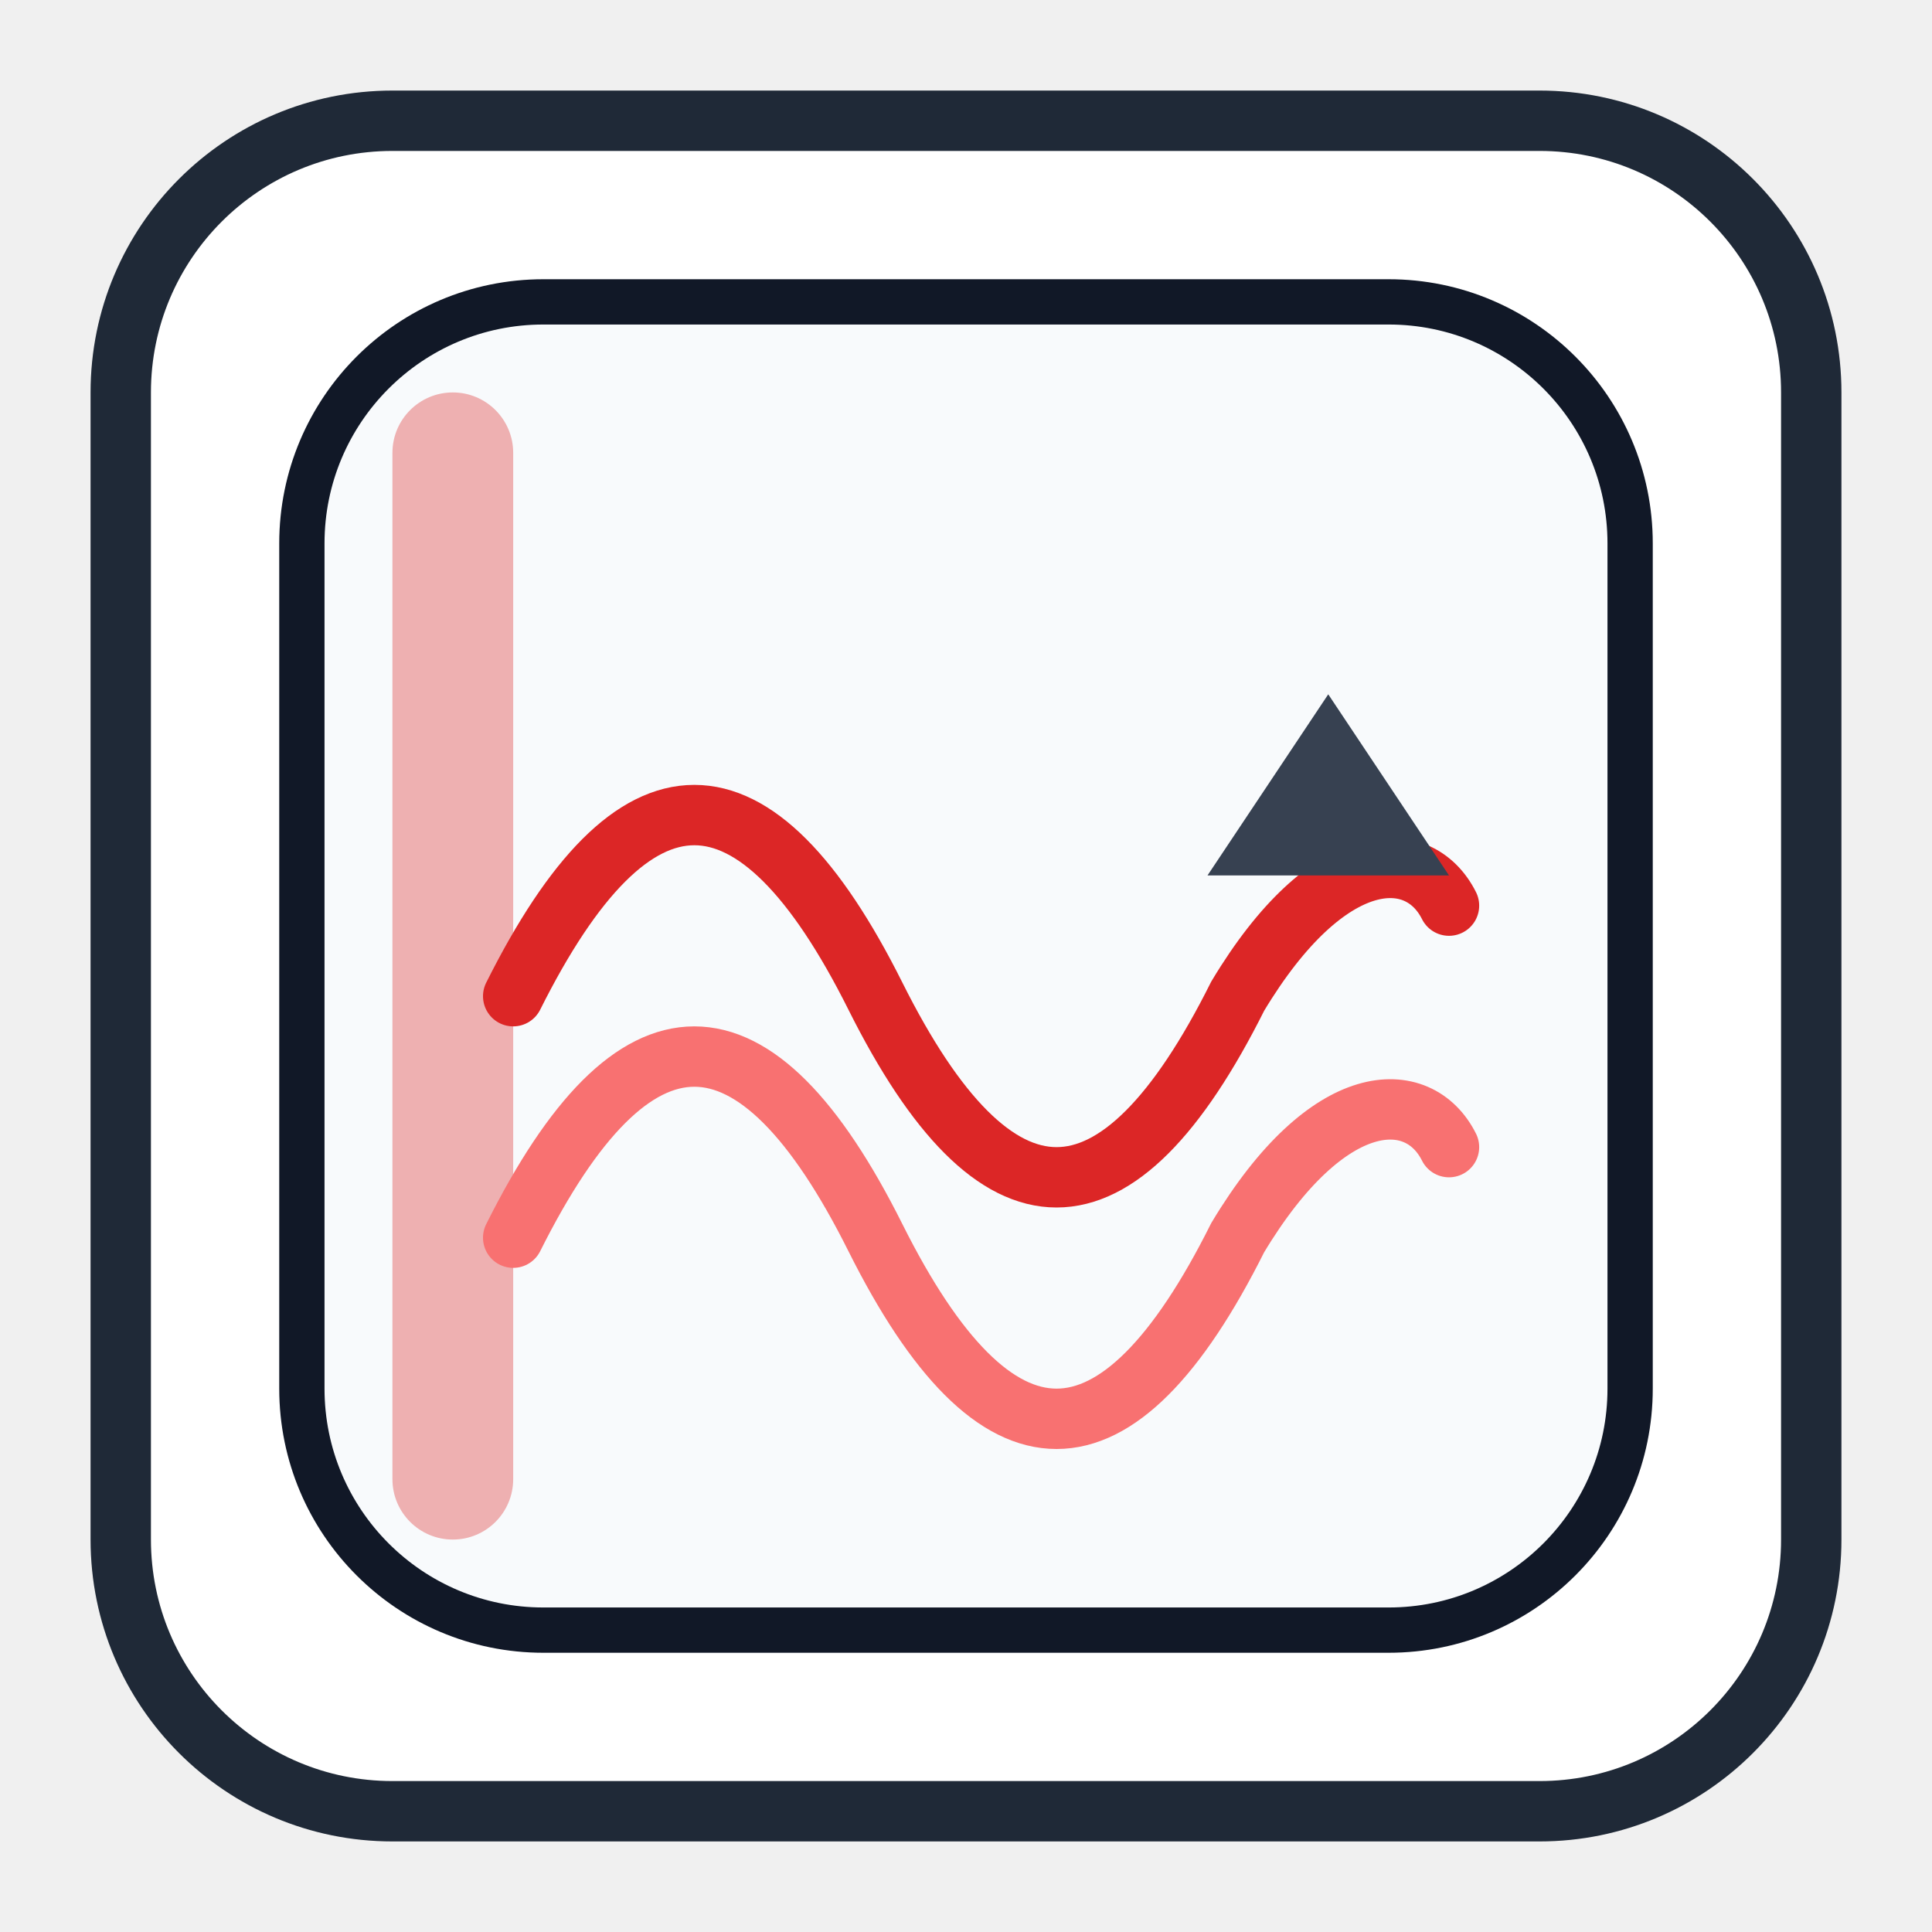
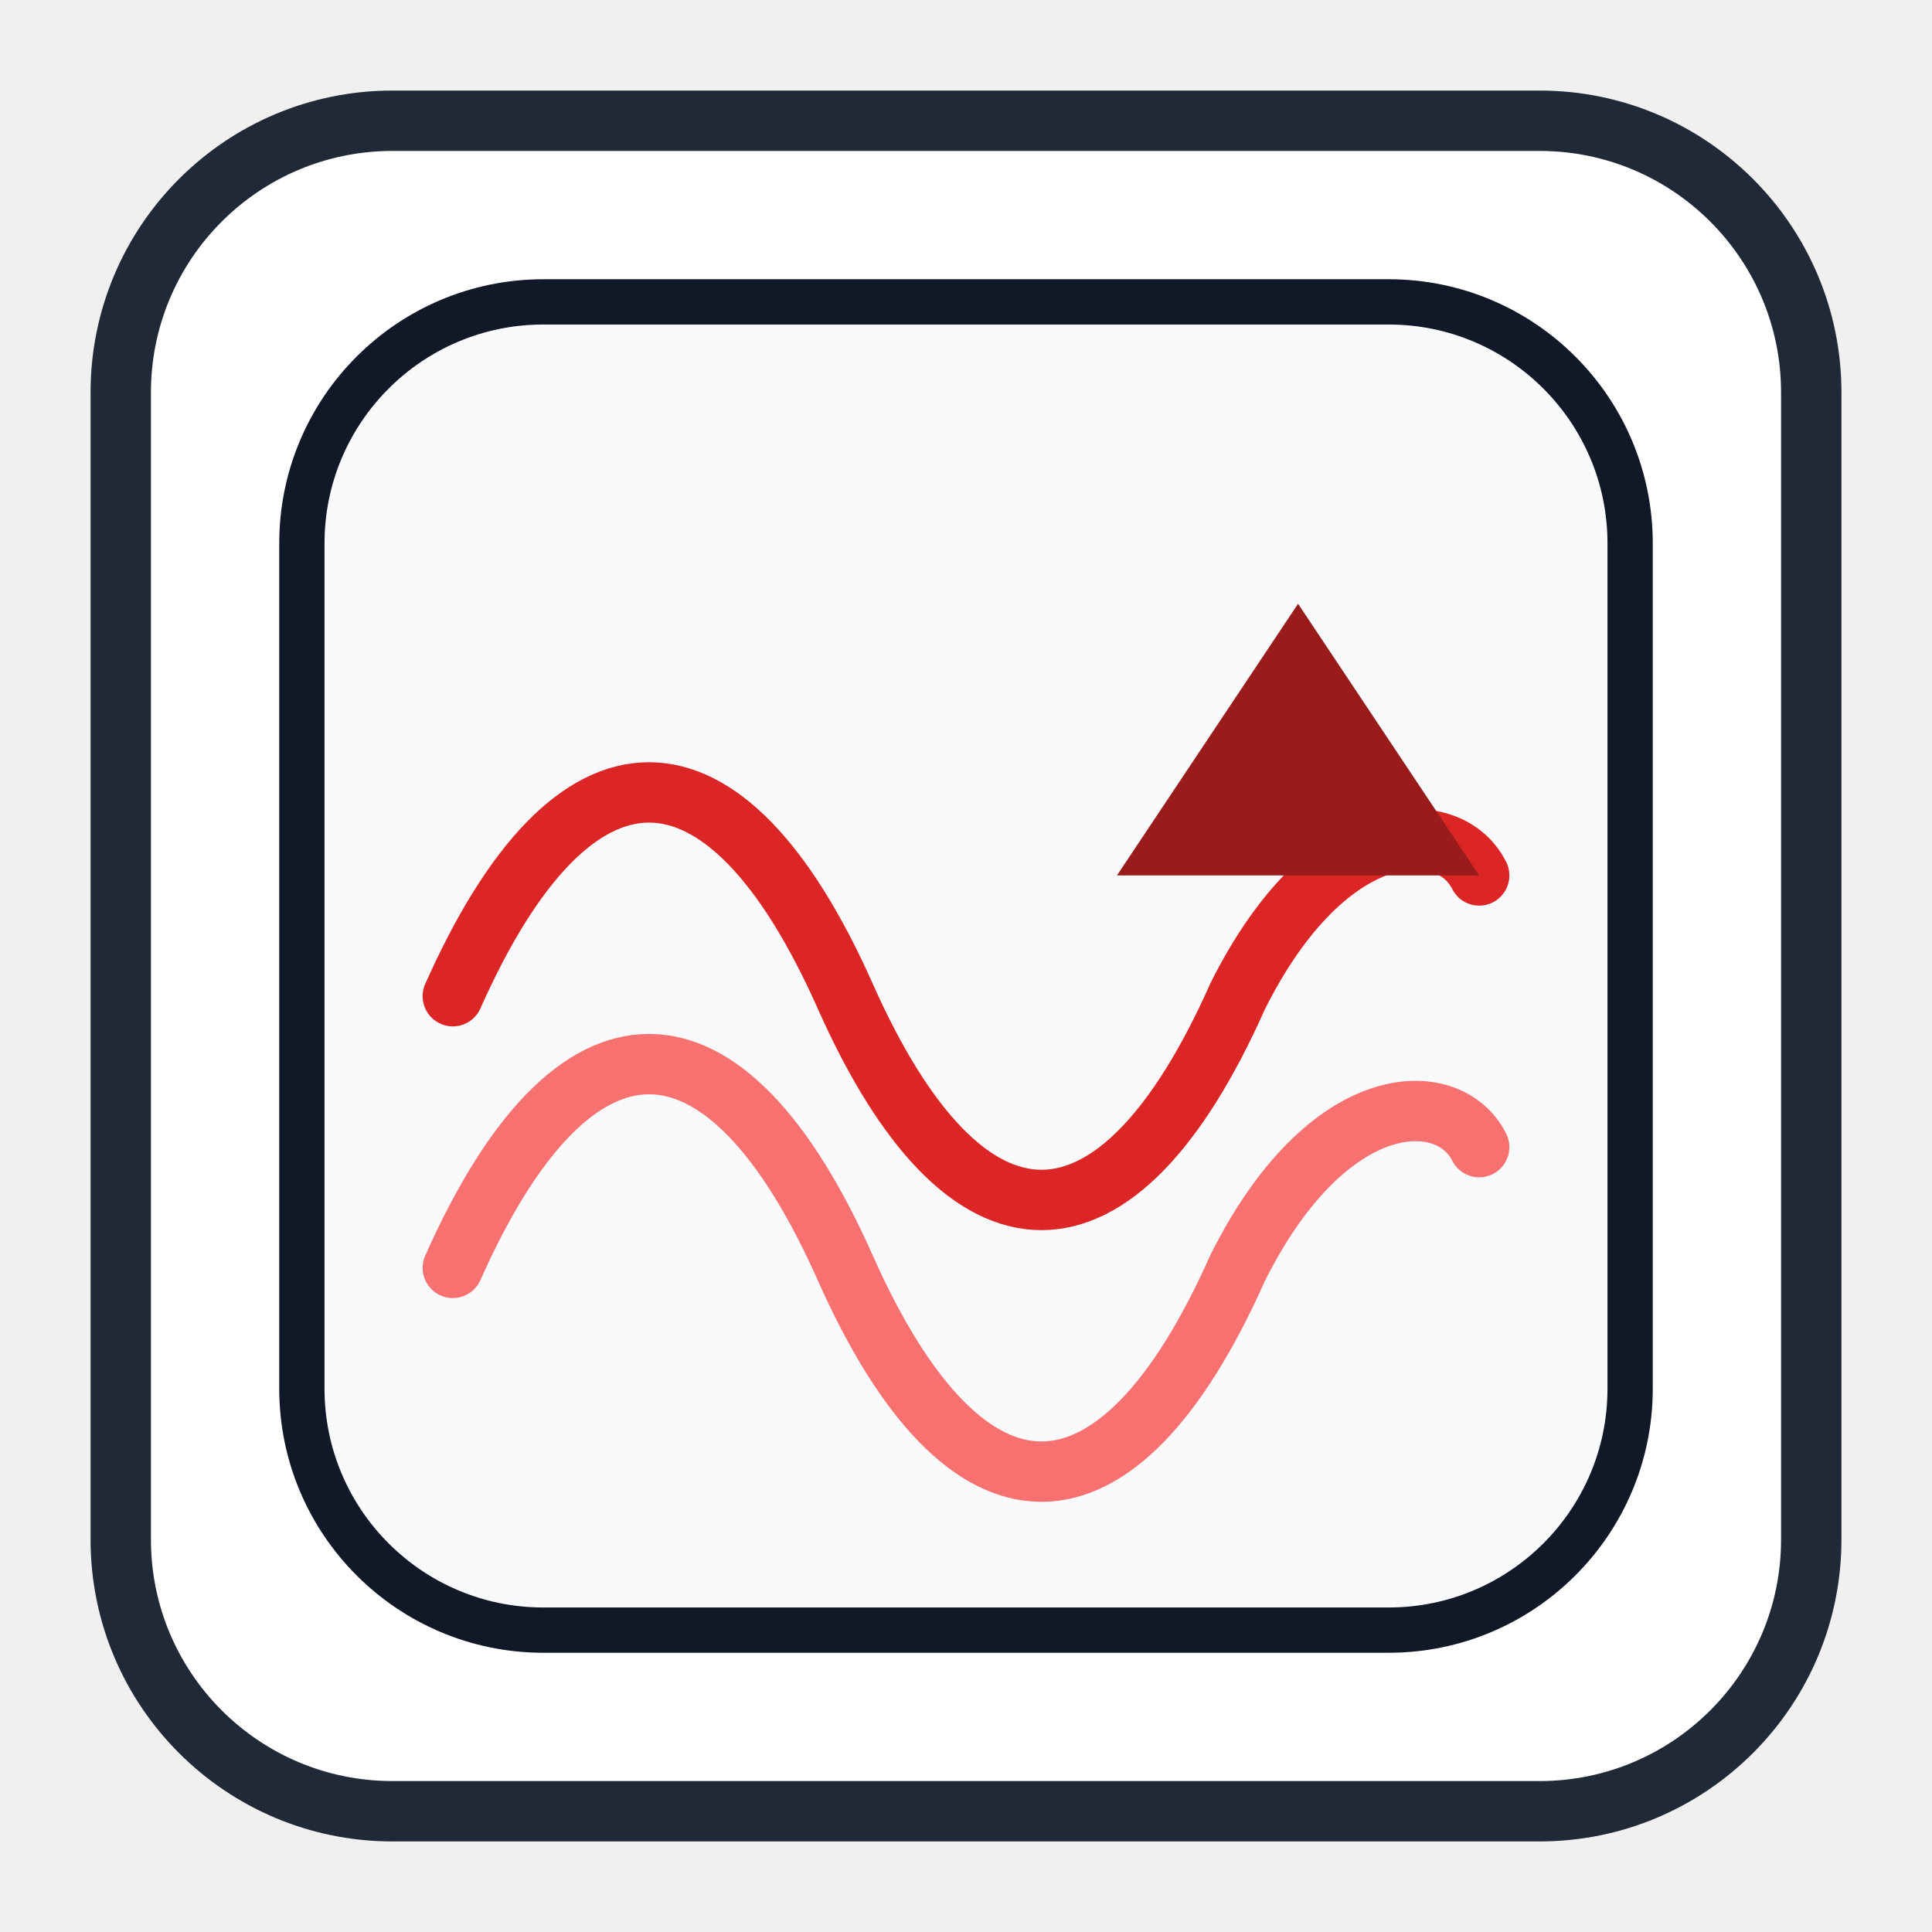
<svg xmlns="http://www.w3.org/2000/svg" width="128" height="128" viewBox="0 0 128 128">
  <rect x="8" y="8" width="112" height="112" rx="18" fill="#FFFFFF" stroke="#1F2937" stroke-width="4" />
  <rect x="20" y="20" width="88" height="88" rx="16" fill="#F8FAFC" stroke="#111827" stroke-width="3" />
-   <rect x="26" y="26" width="8" height="76" rx="4" fill="#DC2626" fill-opacity="0.35" />
-   <path d="M34 66 C42 50, 50 50, 58 66 C66 82, 74 82, 82 66 C88 56, 94 56, 96 60" fill="none" stroke="#DC2626" stroke-width="4" stroke-linecap="round" />
-   <path d="M34 82 C42 66, 50 66, 58 82 C66 98, 74 98, 82 82 C88 72, 94 72, 96 76" fill="none" stroke="#F87171" stroke-width="4" stroke-linecap="round" />
-   <polygon points="88,46 96,58 80,58" fill="#374151" />
+   <path d="M30 66 C38 48, 48 48, 56 66 C64 84, 74 84, 82 66 C88 54, 96 54, 98 58" fill="none" stroke="#DC2626" stroke-width="4" stroke-linecap="round" />
+   <path d="M30 84 C38 66, 48 66, 56 84 C64 102, 74 102, 82 84 C88 72, 96 72, 98 76" fill="none" stroke="#F87171" stroke-width="4" stroke-linecap="round" />
+   <polygon points="86,40 98,58 74,58" fill="#991B1B" />
</svg>
